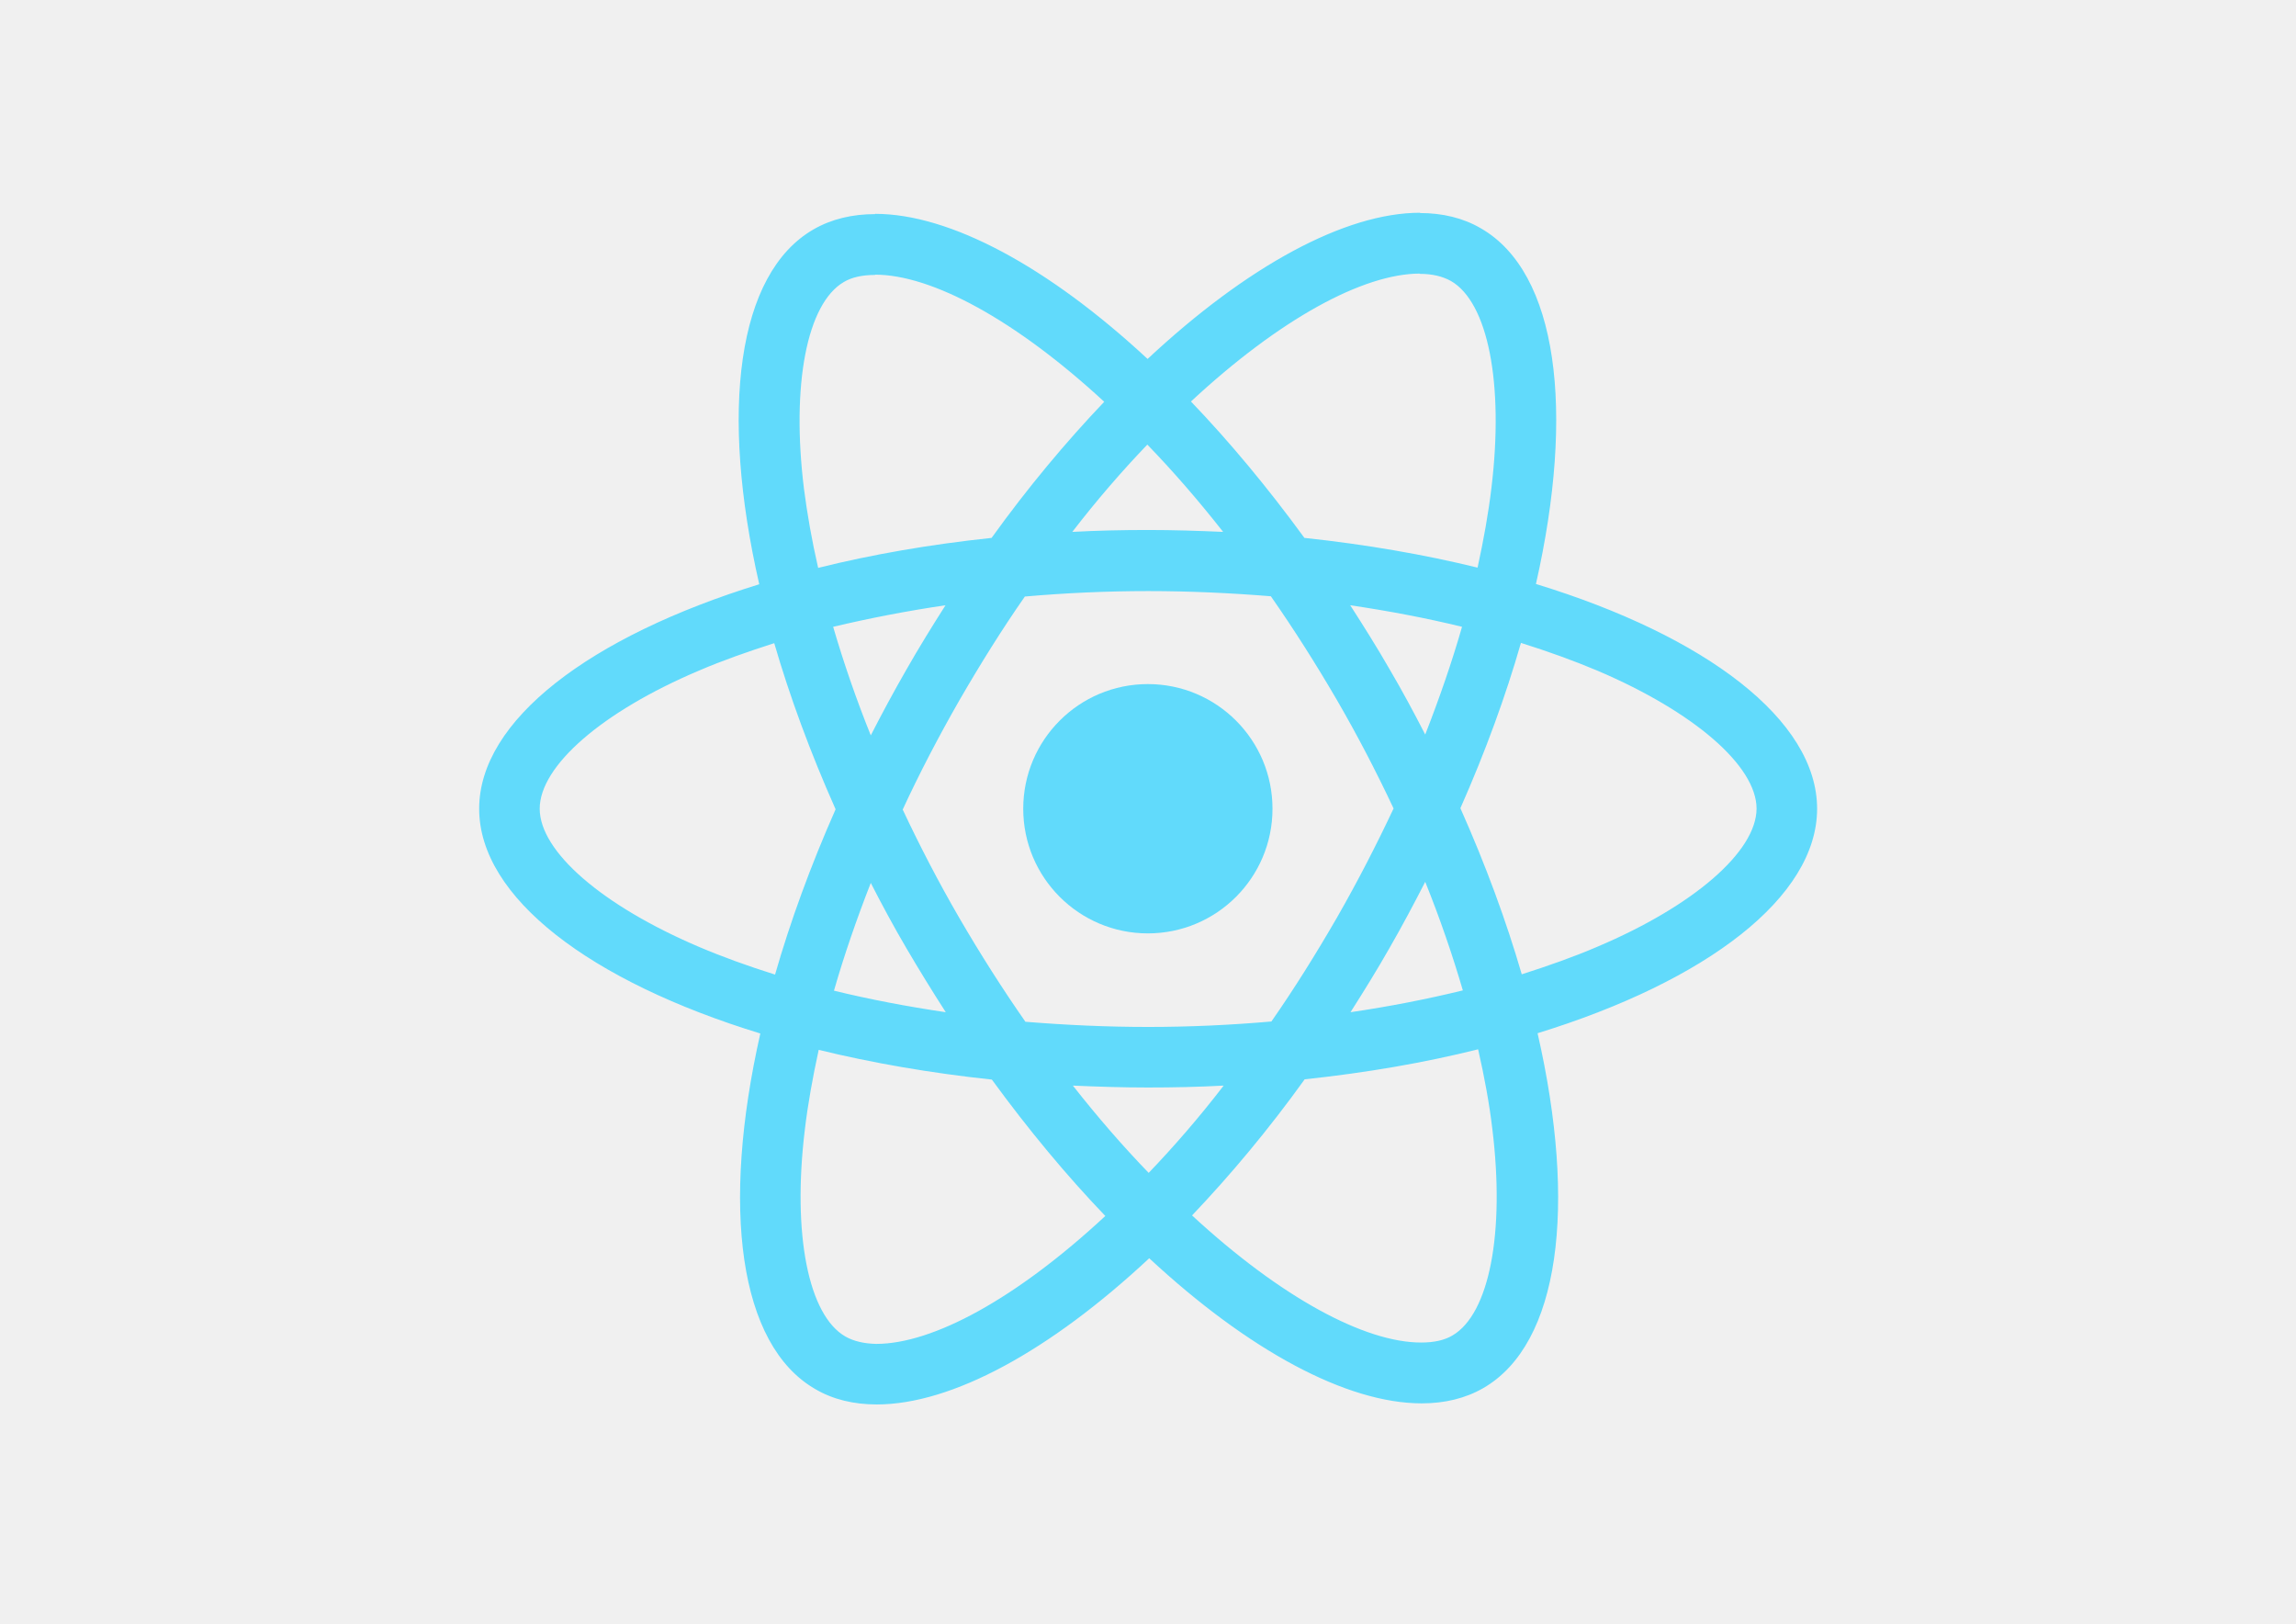
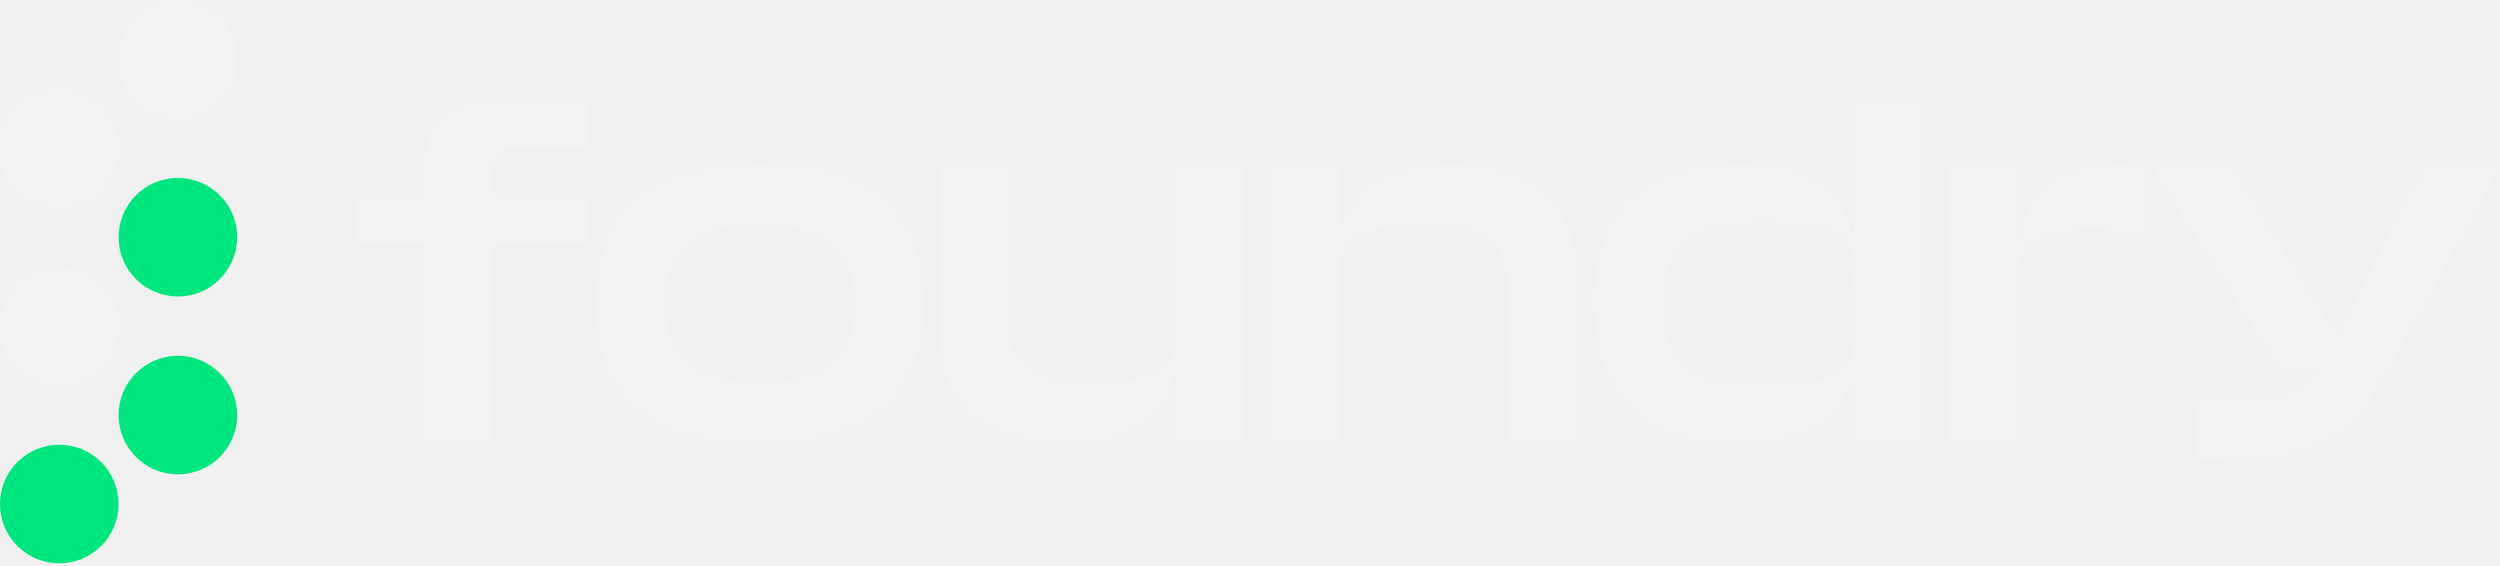
- <svg xmlns="http://www.w3.org/2000/svg" viewBox="0 0 841.9 595.3">
-   <g fill="#61DAFB">
-     <path d="M666.3 296.5c0-32.5-40.7-63.3-103.1-82.4 14.4-63.6 8-114.2-20.2-130.4-6.5-3.8-14.1-5.6-22.4-5.6v22.3c4.6 0 8.3.9 11.4 2.6 13.6 7.8 19.5 37.5 14.9 75.7-1.1 9.4-2.9 19.3-5.1 29.4-19.6-4.8-41-8.5-63.5-10.9-13.5-18.5-27.5-35.3-41.6-50 32.6-30.3 63.2-46.9 84-46.9V78c-27.5 0-63.5 19.6-99.9 53.6-36.4-33.8-72.4-53.2-99.9-53.2v22.3c20.7 0 51.4 16.5 84 46.6-14 14.7-28 31.4-41.3 49.9-22.6 2.4-44 6.1-63.6 11-2.3-10-4-19.7-5.2-29-4.7-38.2 1.1-67.9 14.6-75.8 3-1.8 6.9-2.6 11.5-2.6V78.5c-8.4 0-16 1.8-22.6 5.6-28.1 16.2-34.4 66.7-19.9 130.1-62.2 19.2-102.7 49.9-102.7 82.3 0 32.5 40.7 63.3 103.1 82.4-14.4 63.6-8 114.2 20.2 130.4 6.5 3.8 14.1 5.6 22.5 5.6 27.5 0 63.5-19.6 99.9-53.6 36.4 33.8 72.4 53.2 99.9 53.2 8.4 0 16-1.8 22.6-5.6 28.1-16.2 34.4-66.7 19.9-130.1 62-19.1 102.5-49.9 102.5-82.3zm-130.2-66.7c-3.7 12.9-8.3 26.2-13.5 39.5-4.1-8-8.4-16-13.1-24-4.6-8-9.5-15.8-14.4-23.4 14.2 2.1 27.9 4.7 41 7.9zm-45.8 106.5c-7.8 13.5-15.8 26.3-24.1 38.2-14.9 1.3-30 2-45.2 2-15.1 0-30.2-.7-45-1.9-8.3-11.9-16.4-24.6-24.2-38-7.6-13.1-14.5-26.4-20.8-39.8 6.2-13.4 13.2-26.8 20.7-39.9 7.8-13.5 15.8-26.3 24.1-38.2 14.9-1.3 30-2 45.2-2 15.1 0 30.2.7 45 1.9 8.3 11.9 16.4 24.6 24.2 38 7.6 13.1 14.5 26.4 20.8 39.8-6.3 13.4-13.2 26.8-20.7 39.9zm32.3-13c5.4 13.4 10 26.8 13.8 39.8-13.1 3.2-26.9 5.9-41.2 8 4.9-7.7 9.8-15.6 14.4-23.7 4.6-8 8.9-16.1 13-24.1zM421.2 430c-9.3-9.6-18.6-20.3-27.8-32 9 .4 18.2.7 27.5.7 9.4 0 18.7-.2 27.8-.7-9 11.7-18.3 22.4-27.5 32zm-74.4-58.9c-14.2-2.1-27.9-4.7-41-7.9 3.7-12.9 8.3-26.2 13.5-39.5 4.1 8 8.4 16 13.1 24 4.7 8 9.5 15.8 14.4 23.4zM420.7 163c9.3 9.6 18.6 20.3 27.8 32-9-.4-18.2-.7-27.5-.7-9.4 0-18.7.2-27.8.7 9-11.7 18.3-22.4 27.5-32zm-74 58.9c-4.9 7.7-9.8 15.6-14.4 23.7-4.6 8-8.9 16-13 24-5.4-13.4-10-26.8-13.8-39.8 13.1-3.1 26.9-5.8 41.2-7.9zm-90.5 125.2c-35.4-15.1-58.3-34.9-58.3-50.6 0-15.7 22.9-35.6 58.3-50.6 8.6-3.7 18-7 27.7-10.1 5.7 19.6 13.2 40 22.5 60.9-9.2 20.8-16.6 41.1-22.2 60.6-9.9-3.1-19.3-6.5-28-10.2zM310 490c-13.6-7.8-19.5-37.5-14.9-75.7 1.1-9.4 2.9-19.3 5.1-29.4 19.6 4.8 41 8.5 63.5 10.9 13.5 18.5 27.5 35.3 41.6 50-32.6 30.3-63.2 46.9-84 46.9-4.5-.1-8.3-1-11.3-2.7zm237.2-76.2c4.7 38.2-1.1 67.9-14.6 75.8-3 1.8-6.9 2.6-11.5 2.6-20.7 0-51.4-16.5-84-46.6 14-14.7 28-31.4 41.3-49.9 22.6-2.4 44-6.1 63.6-11 2.3 10.1 4.1 19.8 5.2 29.1zm38.5-66.7c-8.6 3.7-18 7-27.7 10.1-5.7-19.6-13.2-40-22.5-60.9 9.2-20.8 16.6-41.1 22.2-60.6 9.9 3.1 19.3 6.5 28.1 10.2 35.4 15.1 58.3 34.9 58.3 50.6-.1 15.7-23 35.6-58.4 50.6zM320.8 78.4z" />
-     <circle cx="420.9" cy="296.5" r="45.7" />
-     <path d="M520.5 78.1z" />
+ <svg xmlns="http://www.w3.org/2000/svg" width="168" height="38" viewBox="0 0 168 38" fill="none">
+   <g clip-path="url(#clip0_506_3623)">
+     <path d="M39.616 6.973V9.969C39.463 9.969 39.303 9.969 39.14 9.969C37.549 9.969 35.955 9.969 34.364 9.969C33.385 9.969 33.16 10.197 33.16 11.167C33.16 11.785 33.16 12.403 33.16 13.071H39.581V16.389H33.181V29.579H28.58V16.425H23.907V13.11H28.562C28.562 12.814 28.559 12.562 28.562 12.314C28.58 11.282 28.482 10.238 28.834 9.236C29.298 7.919 30.292 7.281 31.62 7.068C31.797 7.038 31.975 7.009 32.155 6.979C34.642 6.979 37.129 6.979 39.616 6.979V6.973Z" fill="#F2F2F2" />
+     <path d="M124.586 15.97V7.086H129.126V29.576H124.578V25.072C124.285 26.205 123.744 27.151 122.871 27.917C121.789 28.864 120.496 29.319 119.109 29.553C117.196 29.875 115.283 29.822 113.402 29.366C110.415 28.645 108.377 26.87 107.588 23.851C106.884 21.157 106.928 18.472 107.957 15.851C108.676 14.021 109.992 12.746 111.79 11.957C113.659 11.134 115.637 10.963 117.643 11.063C119.204 11.143 120.727 11.445 122.084 12.288C123.327 13.06 124.181 14.11 124.436 15.585C124.453 15.683 124.509 15.772 124.589 15.967L124.586 15.97ZM124.566 20.438C124.566 19.442 124.557 18.442 124.566 17.445C124.578 16.517 124.113 15.931 123.282 15.585C122.215 15.142 121.088 15.032 119.946 14.935C118.444 14.807 116.954 14.837 115.481 15.145C113.718 15.514 112.426 16.467 111.976 18.288C111.657 19.587 111.663 20.909 111.92 22.219C112.266 23.999 113.369 25.102 115.114 25.555C116.602 25.939 118.122 25.98 119.651 25.877C120.813 25.797 121.96 25.685 123.066 25.297C124.134 24.922 124.557 24.339 124.56 23.206C124.56 22.284 124.56 21.361 124.56 20.441L124.566 20.438Z" fill="#F2F2F2" />
+     <path d="M62.095 20.406C62.045 21.955 61.823 23.449 61.184 24.86C60.338 26.735 58.901 28.003 57.002 28.745C54.524 29.715 51.946 29.869 49.319 29.659C47.527 29.514 45.791 29.183 44.191 28.323C42.068 27.184 40.838 25.401 40.341 23.076C39.951 21.252 39.951 19.427 40.356 17.614C40.832 15.47 41.956 13.758 43.899 12.637C45.552 11.685 47.356 11.291 49.239 11.132C50.801 10.998 52.351 11.031 53.9 11.235C55.624 11.463 57.272 11.936 58.709 12.938C60.327 14.068 61.323 15.642 61.722 17.561C61.918 18.495 61.977 19.456 62.098 20.406H62.095ZM44.676 20.364C44.721 20.873 44.73 21.388 44.812 21.89C45.067 23.458 45.874 24.605 47.43 25.129C49.606 25.859 51.83 25.812 54.036 25.348C55.571 25.025 56.716 24.141 57.153 22.562C57.44 21.524 57.473 20.465 57.372 19.386C57.162 17.129 56.006 15.881 53.918 15.417C52.144 15.021 50.349 15.029 48.562 15.334C47.258 15.556 46.072 16.061 45.368 17.271C44.815 18.22 44.665 19.276 44.673 20.367L44.676 20.364Z" fill="#F2F2F2" />
+     <path d="M83.627 29.579H79.026V24.67C78.816 25.569 78.535 26.427 77.994 27.178C77.098 28.423 75.829 29.112 74.374 29.437C72.126 29.94 69.876 29.893 67.684 29.142C65.079 28.248 63.615 26.4 63.275 23.68C63.216 23.203 63.186 22.718 63.186 22.239C63.18 18.732 63.183 15.227 63.183 11.72C63.183 11.543 63.183 11.365 63.183 11.167H67.741C67.741 11.338 67.741 11.513 67.741 11.684C67.741 15.009 67.717 18.336 67.749 21.66C67.77 23.733 68.648 24.96 70.754 25.466C72.857 25.971 74.977 25.918 77.053 25.282C77.952 25.007 78.721 24.508 78.97 23.502C79.017 23.316 79.02 23.115 79.02 22.919C79.02 19.172 79.02 15.423 79.02 11.676V11.17H83.627V29.582V29.579Z" fill="#F2F2F2" />
+     <path d="M157.034 22.538C157.661 21.34 158.259 20.195 158.859 19.054C160.196 16.511 161.529 13.967 162.878 11.43C162.946 11.303 163.135 11.161 163.268 11.161C164.827 11.143 166.388 11.149 168 11.149C167.607 11.877 167.237 12.569 166.861 13.258C166.01 14.81 165.155 16.36 164.3 17.909C163.15 19.994 162.017 22.088 160.843 24.158C160.219 25.258 159.572 26.347 158.859 27.388C157.735 29.032 156.1 29.937 154.18 30.375C152.536 30.75 150.862 30.83 149.188 30.874C148.677 30.889 148.162 30.874 147.618 30.874V27.018C148.78 27.018 149.931 27.042 151.078 27.012C152.122 26.985 153.148 26.823 154.08 26.296C154.733 25.927 155.26 25.43 155.754 24.753C154.967 24.753 154.263 24.741 153.559 24.759C153.317 24.765 153.196 24.685 153.068 24.481C150.439 20.34 147.801 16.206 145.169 12.069C144.992 11.791 144.826 11.504 144.634 11.181C144.755 11.167 144.853 11.146 144.948 11.146C146.465 11.146 147.982 11.134 149.496 11.158C149.676 11.158 149.928 11.3 150.025 11.454C151.291 13.429 152.533 15.416 153.781 17.404C154.819 19.06 155.854 20.719 156.892 22.375C156.916 22.41 156.948 22.44 157.037 22.538H157.034Z" fill="#F2F2F2" />
+     <path d="M90.104 17.005C89.927 15.044 91.095 12.977 92.91 12.024C93.919 11.495 94.995 11.253 96.122 11.128C97.66 10.957 99.171 11.054 100.662 11.421C102.507 11.871 104.021 12.832 104.985 14.503C105.512 15.414 105.84 16.431 105.852 17.481C105.899 21.423 105.896 25.365 105.908 29.307C105.908 29.381 105.893 29.455 105.884 29.567H101.312V29.076C101.312 25.782 101.294 22.488 101.318 19.193C101.336 16.898 100.144 15.686 98.171 15.275C96.054 14.831 93.931 14.875 91.858 15.585C91.086 15.851 90.509 16.333 90.145 17.067C90.131 17.046 90.116 17.025 90.101 17.008L90.104 17.005Z" fill="#F2F2F2" />
+     <path d="M135.529 29.582H130.962V11.182H135.52V16.555C135.715 15.887 135.854 15.168 136.129 14.506C136.747 13.021 137.906 12.081 139.406 11.557C140.896 11.037 142.431 10.939 144.001 11.149V15.6C142.866 15.505 141.757 15.349 140.648 15.343C139.462 15.337 138.27 15.455 137.158 15.955C136.016 16.466 135.505 17.215 135.517 18.383C135.546 21.935 135.529 25.483 135.529 29.035V29.585V29.582Z" fill="#F2F2F2" />
+     <path d="M90.148 17.067C90.11 17.484 90.036 17.904 90.036 18.321C90.027 21.902 90.03 25.483 90.03 29.065V29.579H85.405V11.176H90.101V17.005C90.116 17.025 90.13 17.046 90.145 17.064L90.148 17.067Z" fill="#F2F2F2" />
+     <path d="M11.954 7.967C14.154 7.967 15.937 6.184 15.937 3.984C15.937 1.783 14.154 0 11.954 0C9.754 0 7.97 1.783 7.97 3.984C7.97 6.184 9.754 7.967 11.954 7.967Z" fill="#F2F2F2" />
+     <path d="M3.984 13.944C6.184 13.944 7.967 12.16 7.967 9.96C7.967 7.76 6.184 5.977 3.984 5.977C1.783 5.977 0 7.76 0 9.96C0 12.16 1.783 13.944 3.984 13.944Z" fill="#F2F2F2" />
+     <path d="M3.984 25.897C6.184 25.897 7.967 24.114 7.967 21.914C7.967 19.714 6.184 17.93 3.984 17.93C1.783 17.93 0 19.714 0 21.914C0 24.114 1.783 25.897 3.984 25.897Z" fill="#F2F2F2" />
+     <path d="M11.954 19.924C14.154 19.924 15.937 18.14 15.937 15.94C15.937 13.74 14.154 11.957 11.954 11.957C9.754 11.957 7.97 13.74 7.97 15.94C7.97 18.14 9.754 19.924 11.954 19.924Z" fill="#00E67E" />
+     <path d="M11.954 31.877C14.154 31.877 15.937 30.094 15.937 27.894C15.937 25.694 14.154 23.91 11.954 23.91C9.754 23.91 7.97 25.694 7.97 27.894C7.97 30.094 9.754 31.877 11.954 31.877Z" fill="#00E67E" />
+     <path d="M3.984 37.854C6.184 37.854 7.967 36.07 7.967 33.87C7.967 31.67 6.184 29.887 3.984 29.887C1.783 29.887 0 31.67 0 33.87C0 36.07 1.783 37.854 3.984 37.854Z" fill="#00E67E" />
  </g>
+   <defs>
+     <clipPath id="clip0_506_3623">
+       <rect width="168" height="37.854" fill="white" />
+     </clipPath>
+   </defs>
</svg>
